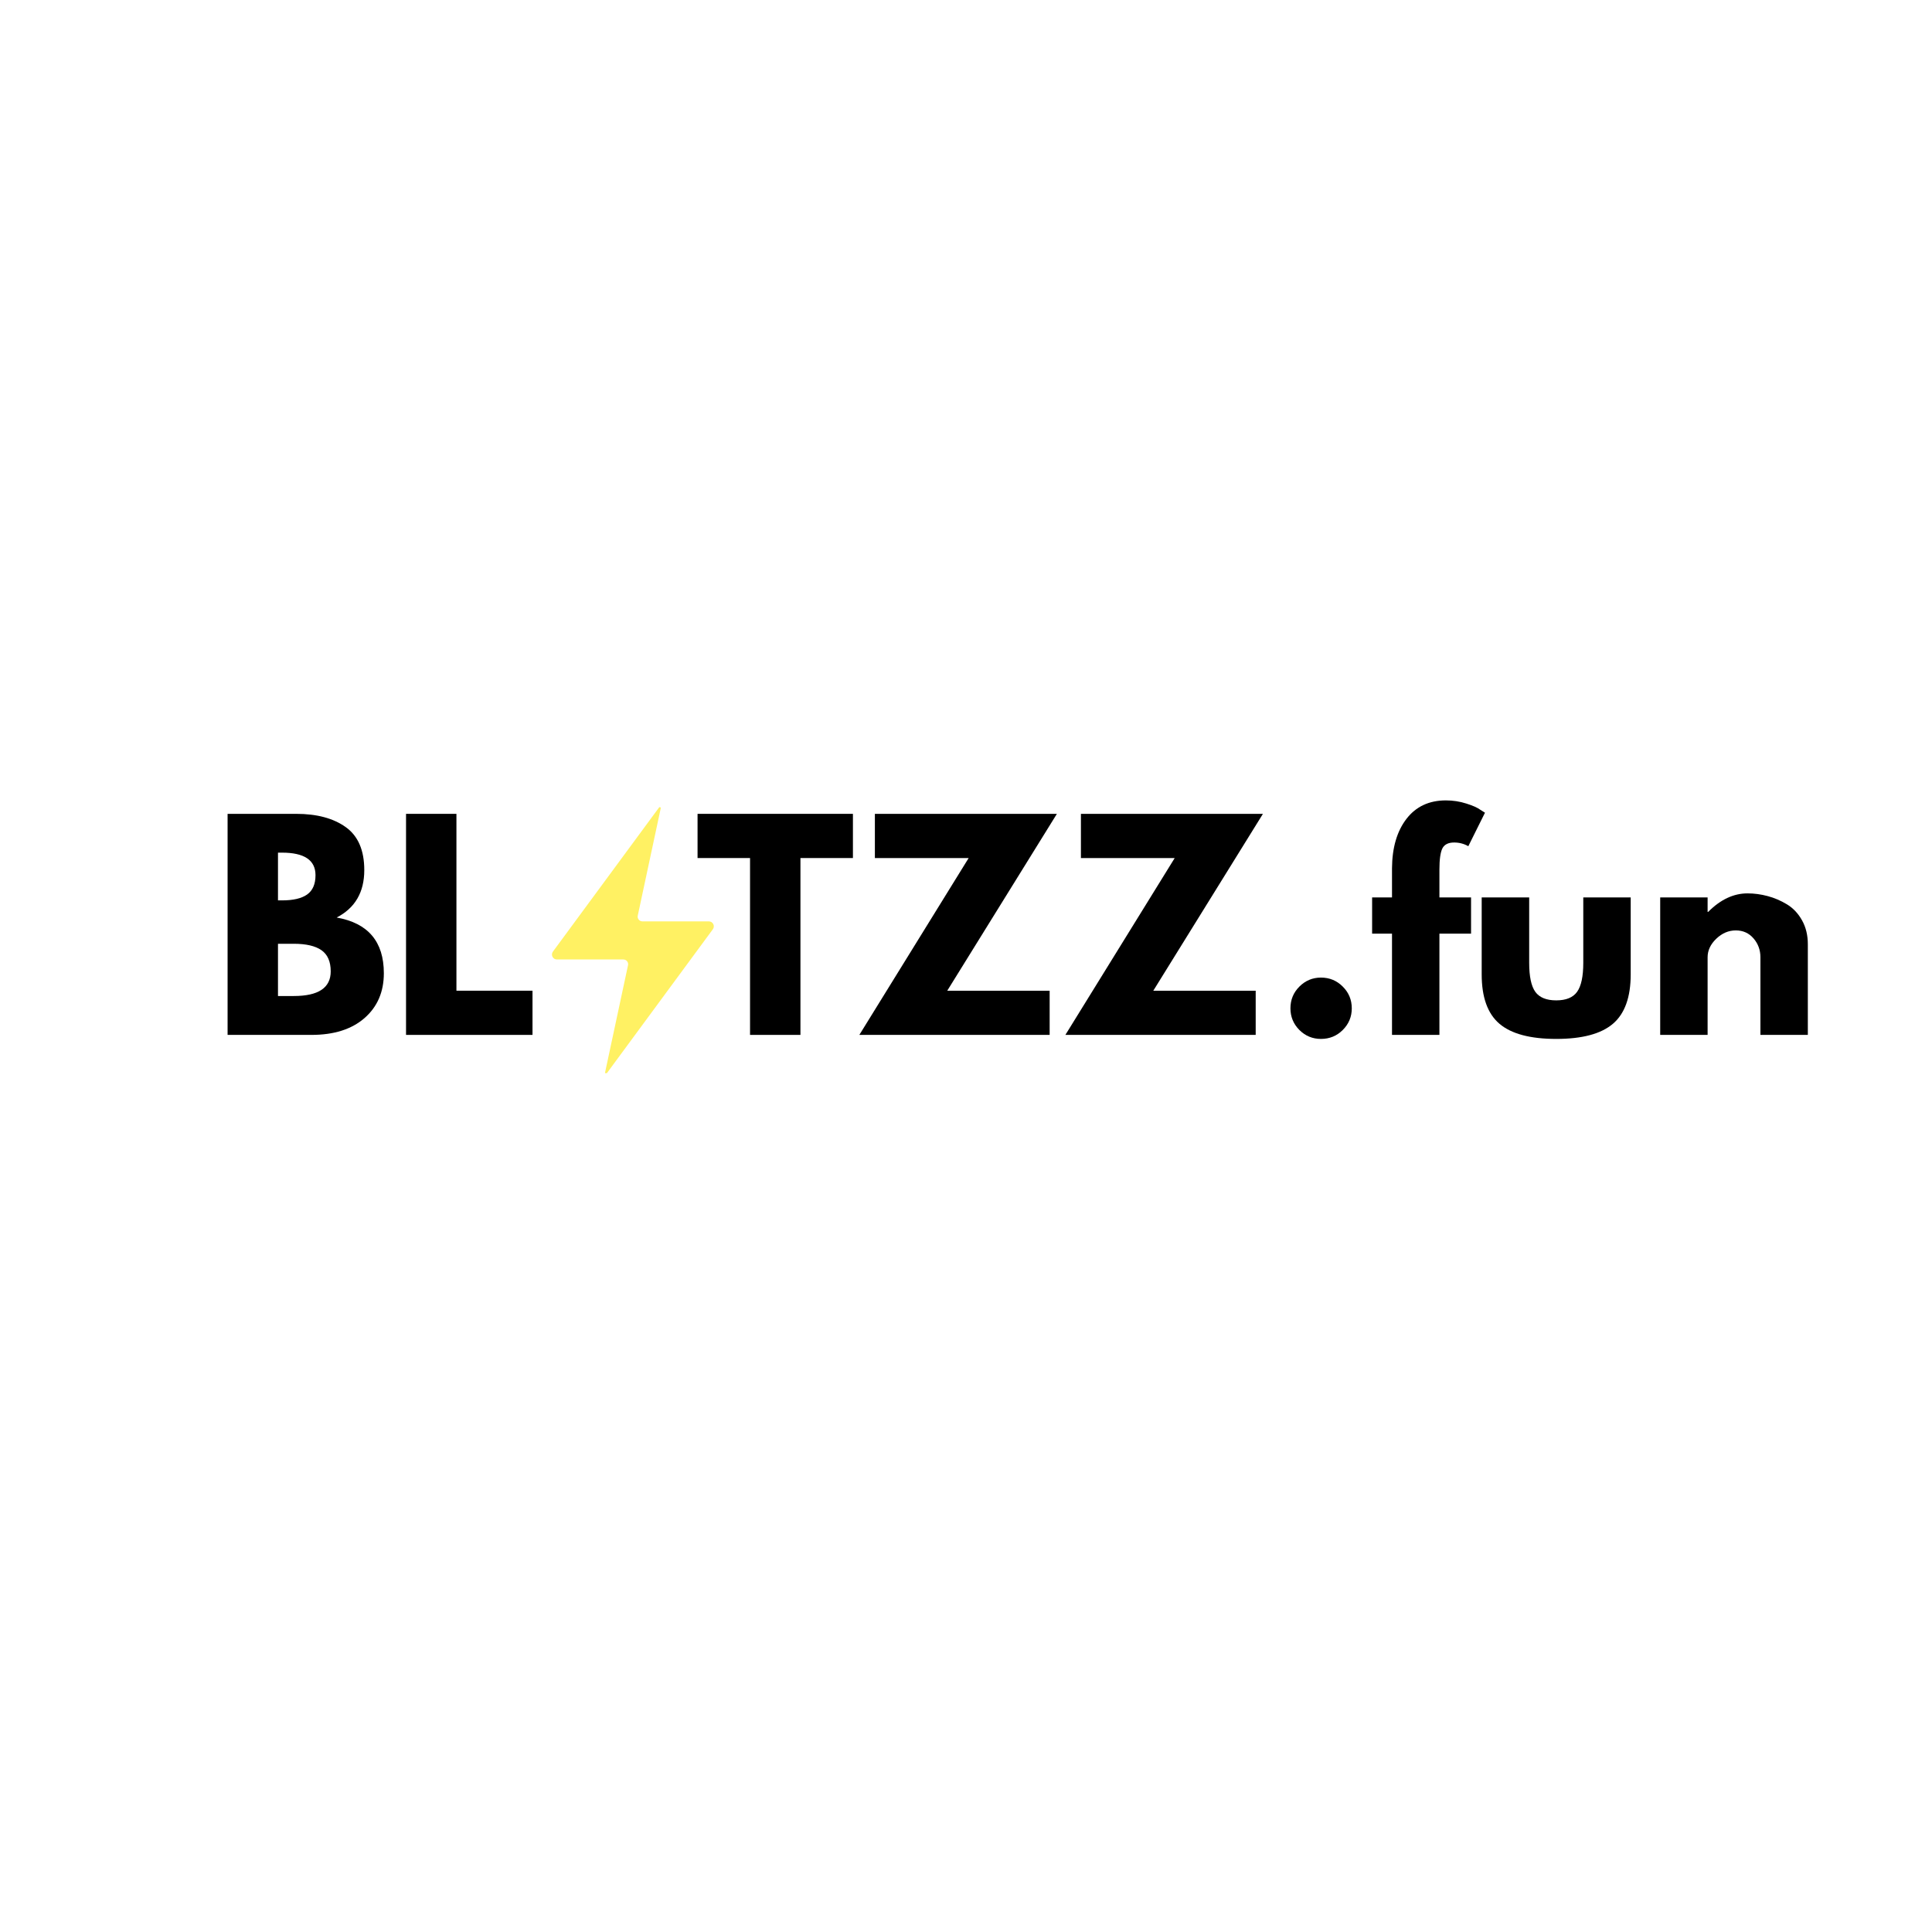
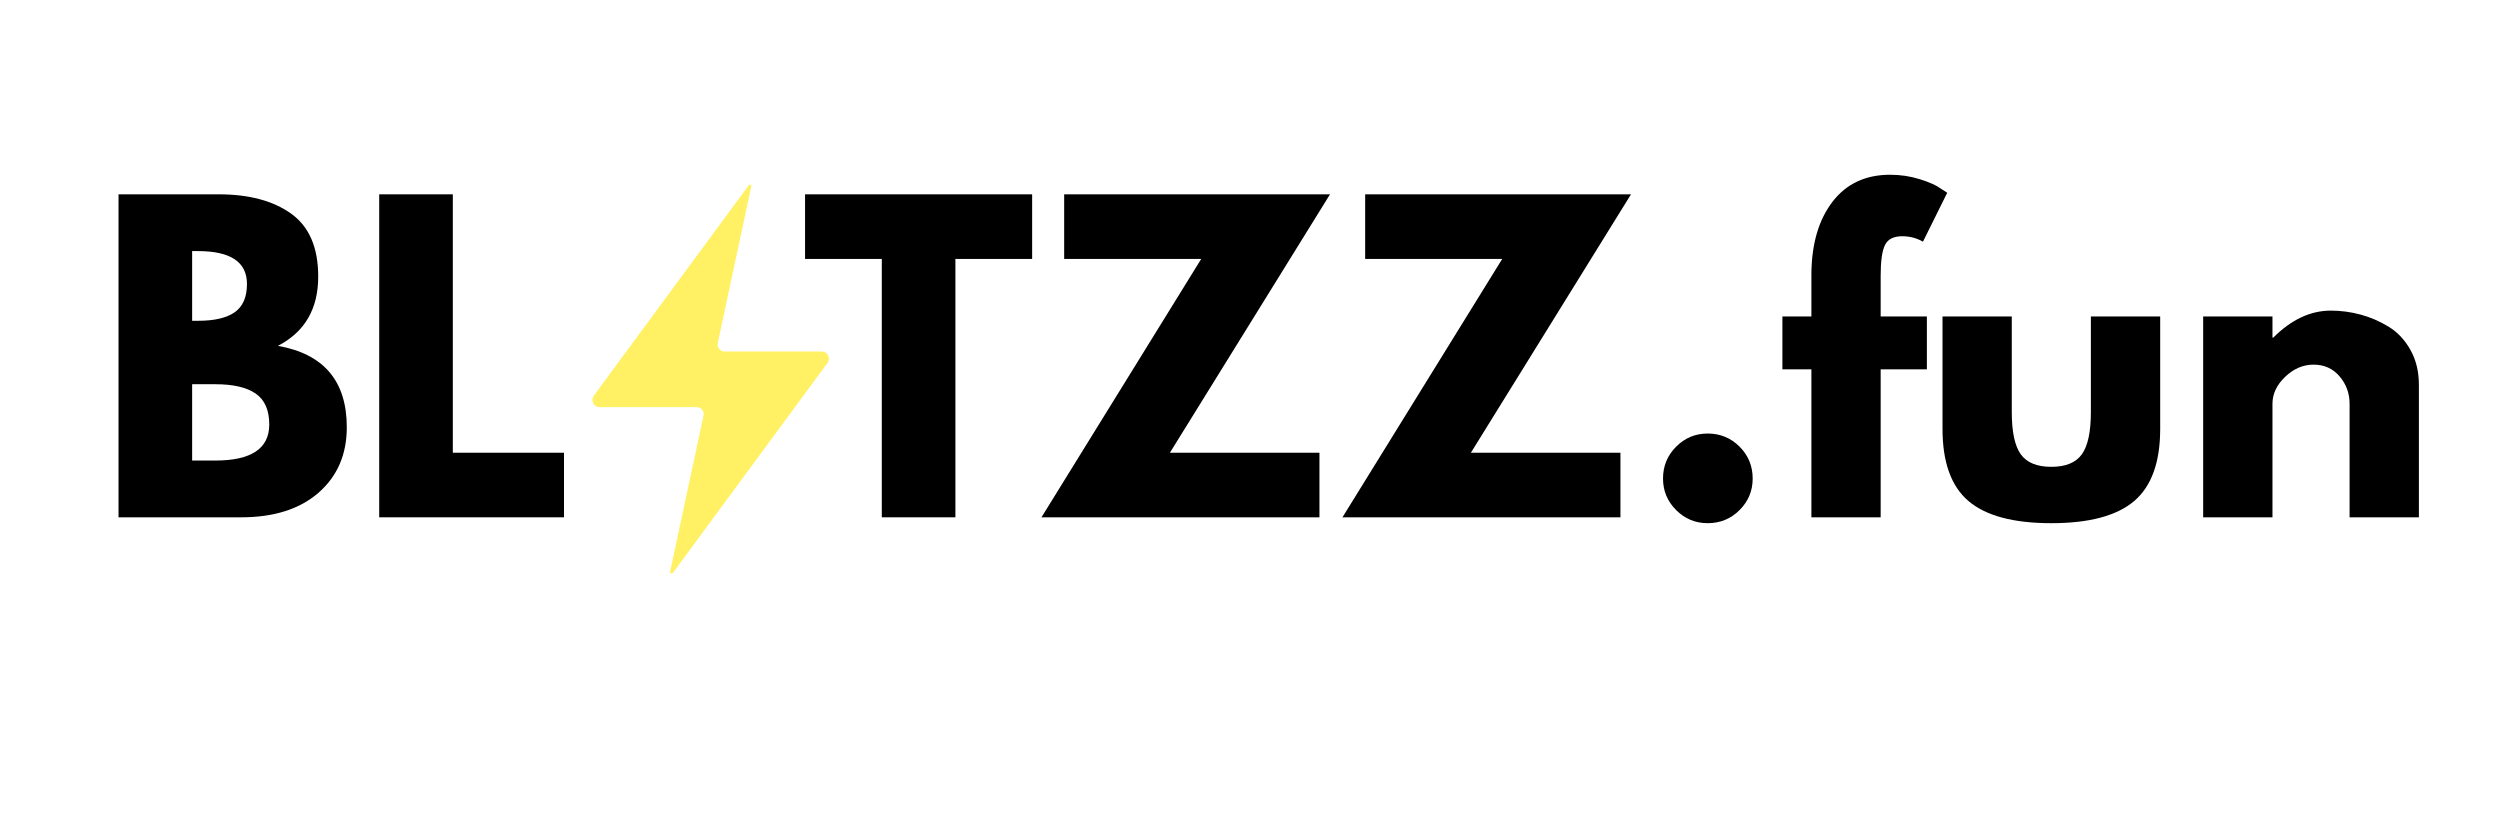
- <svg xmlns="http://www.w3.org/2000/svg" width="500" zoomAndPan="magnify" viewBox="0 0 375 375" height="500" preserveAspectRatio="xMidYMid meet" version="1.0">
+ <svg xmlns="http://www.w3.org/2000/svg" width="1500" zoomAndPan="magnify" viewBox="0 0 1125 375" height="500" preserveAspectRatio="xMidYMid meet" version="1.0">
  <defs>
    <g />
-     <clipPath id="a53359a6ec">
-       <path d="M 107.043 156.547 L 138.543 156.547 L 138.543 208.297 L 107.043 208.297 Z M 107.043 156.547 " clip-rule="nonzero" />
+     <clipPath id="655eb201df">
+       <path d="M 225.273 5 L 331.953 5 L 331.953 179.926 L 225.273 179.926 Z M 225.273 5 " clip-rule="nonzero" />
    </clipPath>
-     <clipPath id="8883c9e3bb">
-       <rect x="0" width="113" y="0" height="65" />
+     <clipPath id="564c294244">
+       <path d="M 317 0.238 L 697 0.238 L 697 218.641 L 317 218.641 Z M 317 0.238 " clip-rule="nonzero" />
    </clipPath>
-     <clipPath id="f91ae2a57b">
-       <rect x="0" width="67" y="0" height="65" />
+     <clipPath id="85f630b34e">
+       <rect x="0" width="380" y="0" height="219" />
    </clipPath>
-     <clipPath id="93c7c65fef">
-       <path d="M 20 0.281 L 43 0.281 L 43 46 L 20 46 Z M 20 0.281 " clip-rule="nonzero" />
+     <clipPath id="279df16645">
+       <path d="M 0.281 0.238 L 222 0.238 L 222 218.641 L 0.281 218.641 Z M 0.281 0.238 " clip-rule="nonzero" />
    </clipPath>
-     <clipPath id="a616291312">
-       <rect x="0" width="109" y="0" height="65" />
+     <clipPath id="6a07b53cce">
+       <rect x="0" width="222" y="0" height="219" />
+     </clipPath>
+     <clipPath id="77cb6b4763">
+       <path d="M 696 0.238 L 1058.68 0.238 L 1058.68 218.641 L 696 218.641 Z M 696 0.238 " clip-rule="nonzero" />
+     </clipPath>
+     <clipPath id="ead3e55e11">
+       <path d="M 65 0.238 L 140 0.238 L 140 155 L 65 155 Z M 65 0.238 " clip-rule="nonzero" />
+     </clipPath>
+     <clipPath id="980c76faca">
+       <rect x="0" width="363" y="0" height="219" />
+     </clipPath>
+     <clipPath id="35662f782a">
+       <rect x="0" width="1059" y="0" height="219" />
    </clipPath>
  </defs>
-   <g clip-path="url(#a53359a6ec)">
-     <path fill="#fff163" d="M 108.098 186.234 L 120.996 186.234 C 121.273 186.234 121.539 186.359 121.715 186.578 C 121.891 186.793 121.961 187.078 121.898 187.352 L 117.441 208.18 C 117.43 208.227 117.406 208.328 117.543 208.391 C 117.684 208.457 117.742 208.371 117.773 208.332 L 138.363 180.371 C 138.582 180.07 138.613 179.695 138.449 179.367 C 138.277 179.035 137.957 178.84 137.59 178.84 L 124.691 178.84 C 124.414 178.84 124.148 178.715 123.973 178.496 C 123.797 178.281 123.727 177.996 123.789 177.723 L 128.246 156.895 C 128.258 156.848 128.281 156.746 128.145 156.684 C 128.105 156.668 128.078 156.664 128.051 156.664 C 127.977 156.664 127.938 156.715 127.914 156.742 L 107.324 184.703 C 107.105 185.004 107.074 185.379 107.238 185.707 C 107.41 186.039 107.73 186.234 108.098 186.234 " fill-opacity="1" fill-rule="nonzero" />
-   </g>
-   <g transform="matrix(1, 0, 0, 1, 134, 155)">
-     <g clip-path="url(#8883c9e3bb)">
-       <g fill="#000000" fill-opacity="1">
-         <g transform="translate(0.973779, 45.87311)">
-           <g>
-             <path d="M 0.422 -34.328 L 0.422 -42.906 L 30.578 -42.906 L 30.578 -34.328 L 20.391 -34.328 L 20.391 0 L 10.609 0 L 10.609 -34.328 Z M 0.422 -34.328 " />
-           </g>
-         </g>
+   <g transform="matrix(1, 0, 0, 1, 41, 78)">
+     <g clip-path="url(#35662f782a)">
+       <g clip-path="url(#655eb201df)">
+         <path fill="#fff163" d="M 228.848 105.211 L 272.531 105.211 C 273.473 105.211 274.375 105.641 274.965 106.371 C 275.562 107.105 275.793 108.07 275.586 109 L 260.488 179.543 C 260.453 179.699 260.379 180.043 260.844 180.25 C 261.32 180.469 261.516 180.188 261.613 180.055 L 331.348 85.355 C 332.094 84.344 332.203 83.07 331.641 81.957 C 331.066 80.832 329.977 80.172 328.73 80.172 L 285.051 80.172 C 284.109 80.172 283.203 79.746 282.617 79.012 C 282.016 78.277 281.785 77.312 281.992 76.383 L 297.09 5.844 C 297.129 5.684 297.199 5.344 296.734 5.133 C 296.613 5.086 296.516 5.062 296.43 5.062 C 296.176 5.062 296.039 5.23 295.965 5.332 L 226.234 100.027 C 225.488 101.043 225.379 102.312 225.938 103.426 C 226.516 104.551 227.602 105.211 228.848 105.211 " fill-opacity="1" fill-rule="nonzero" />
      </g>
-       <g fill="#000000" fill-opacity="1">
-         <g transform="translate(31.96969, 45.87311)">
-           <g>
-             <path d="M 39.172 -42.906 L 17.891 -8.578 L 37.766 -8.578 L 37.766 0 L 0.828 0 L 22.047 -34.328 L 3.844 -34.328 L 3.844 -42.906 Z M 39.172 -42.906 " />
-           </g>
-         </g>
-       </g>
-       <g fill="#000000" fill-opacity="1">
-         <g transform="translate(71.96274, 45.87311)">
-           <g>
-             <path d="M 39.172 -42.906 L 17.891 -8.578 L 37.766 -8.578 L 37.766 0 L 0.828 0 L 22.047 -34.328 L 3.844 -34.328 L 3.844 -42.906 Z M 39.172 -42.906 " />
-           </g>
-         </g>
-       </g>
-     </g>
-   </g>
-   <g transform="matrix(1, 0, 0, 1, 40, 155)">
-     <g clip-path="url(#f91ae2a57b)">
-       <g fill="#000000" fill-opacity="1">
-         <g transform="translate(1.050532, 45.87311)">
-           <g>
-             <path d="M 3.125 -42.906 L 16.438 -42.906 C 20.457 -42.906 23.664 -42.047 26.062 -40.328 C 28.457 -38.617 29.656 -35.836 29.656 -31.984 C 29.656 -27.691 27.867 -24.625 24.297 -22.781 C 30.398 -21.707 33.453 -18.102 33.453 -11.969 C 33.453 -8.352 32.203 -5.453 29.703 -3.266 C 27.203 -1.086 23.77 0 19.406 0 L 3.125 0 Z M 12.906 -26.109 L 13.688 -26.109 C 15.863 -26.109 17.488 -26.488 18.562 -27.25 C 19.645 -28.02 20.188 -29.27 20.188 -31 C 20.188 -33.914 18.02 -35.375 13.688 -35.375 L 12.906 -35.375 Z M 12.906 -7.547 L 15.969 -7.547 C 20.75 -7.547 23.141 -9.141 23.141 -12.328 C 23.141 -14.234 22.539 -15.602 21.344 -16.438 C 20.156 -17.27 18.363 -17.688 15.969 -17.688 L 12.906 -17.688 Z M 12.906 -7.547 " />
-           </g>
-         </g>
-       </g>
-       <g fill="#000000" fill-opacity="1">
-         <g transform="translate(35.6869, 45.87311)">
-           <g>
-             <path d="M 12.906 -42.906 L 12.906 -8.578 L 27.672 -8.578 L 27.672 0 L 3.125 0 L 3.125 -42.906 Z M 12.906 -42.906 " />
-           </g>
-         </g>
-       </g>
-     </g>
-   </g>
-   <g transform="matrix(1, 0, 0, 1, 246, 155)">
-     <g clip-path="url(#a616291312)">
-       <g fill="#000000" fill-opacity="1">
-         <g transform="translate(1.349023, 45.87311)">
-           <g>
-             <path d="M 9.047 -11.125 C 10.711 -11.125 12.125 -10.539 13.281 -9.375 C 14.445 -8.219 15.031 -6.812 15.031 -5.156 C 15.031 -3.52 14.445 -2.117 13.281 -0.953 C 12.125 0.203 10.711 0.781 9.047 0.781 C 7.422 0.781 6.023 0.203 4.859 -0.953 C 3.703 -2.117 3.125 -3.52 3.125 -5.156 C 3.125 -6.812 3.703 -8.219 4.859 -9.375 C 6.023 -10.539 7.422 -11.125 9.047 -11.125 Z M 9.047 -11.125 " />
-           </g>
-         </g>
-       </g>
-       <g clip-path="url(#93c7c65fef)">
-         <g fill="#000000" fill-opacity="1">
-           <g transform="translate(19.49932, 45.87311)">
-             <g>
-               <path d="M 4.688 -26.688 L 4.688 -32.359 C 4.719 -36.336 5.648 -39.523 7.484 -41.922 C 9.328 -44.316 11.879 -45.516 15.141 -45.516 C 16.523 -45.516 17.848 -45.312 19.109 -44.906 C 20.379 -44.508 21.289 -44.102 21.844 -43.688 L 22.734 -43.125 L 19.5 -36.625 C 18.664 -37.102 17.75 -37.344 16.75 -37.344 C 15.602 -37.344 14.836 -36.953 14.453 -36.172 C 14.078 -35.391 13.891 -34.031 13.891 -32.094 L 13.891 -26.688 L 20.031 -26.688 L 20.031 -19.656 L 13.891 -19.656 L 13.891 0 L 4.688 0 L 4.688 -19.656 L 0.828 -19.656 L 0.828 -26.688 Z M 4.688 -26.688 " />
+       <g clip-path="url(#564c294244)">
+         <g transform="matrix(1, 0, 0, 1, 317, 0)">
+           <g clip-path="url(#85f630b34e)">
+             <g fill="#000000" fill-opacity="1">
+               <g transform="translate(2.870525, 154.7914)">
+                 <g>
+                   <path d="M 1.406 -116.266 L 1.406 -145.344 L 103.594 -145.344 L 103.594 -116.266 L 69.062 -116.266 L 69.062 0 L 35.938 0 L 35.938 -116.266 Z M 1.406 -116.266 " />
+                 </g>
+               </g>
+             </g>
+             <g fill="#000000" fill-opacity="1">
+               <g transform="translate(107.8459, 154.7914)">
+                 <g>
+                   <path d="M 132.656 -145.344 L 60.609 -29.062 L 127.906 -29.062 L 127.906 0 L 2.812 0 L 74.703 -116.266 L 13.031 -116.266 L 13.031 -145.344 Z M 132.656 -145.344 " />
+                 </g>
+               </g>
+             </g>
+             <g fill="#000000" fill-opacity="1">
+               <g transform="translate(243.2924, 154.7914)">
+                 <g>
+                   <path d="M 132.656 -145.344 L 60.609 -29.062 L 127.906 -29.062 L 127.906 0 L 2.812 0 L 74.703 -116.266 L 13.031 -116.266 L 13.031 -145.344 Z M 132.656 -145.344 " />
+                 </g>
+               </g>
            </g>
          </g>
        </g>
      </g>
-       <g fill="#000000" fill-opacity="1">
-         <g transform="translate(39.00177, 45.87311)">
-           <g>
-             <path d="M 11.812 -26.688 L 11.812 -13.984 C 11.812 -11.348 12.207 -9.473 13 -8.359 C 13.801 -7.254 15.156 -6.703 17.062 -6.703 C 18.969 -6.703 20.316 -7.254 21.109 -8.359 C 21.91 -9.473 22.312 -11.348 22.312 -13.984 L 22.312 -26.688 L 31.516 -26.688 L 31.516 -11.75 C 31.516 -7.312 30.363 -4.113 28.062 -2.156 C 25.758 -0.195 22.094 0.781 17.062 0.781 C 12.031 0.781 8.359 -0.195 6.047 -2.156 C 3.742 -4.113 2.594 -7.312 2.594 -11.75 L 2.594 -26.688 Z M 11.812 -26.688 " />
+       <g clip-path="url(#279df16645)">
+         <g transform="matrix(1, 0, 0, 1, -0.000000000000007105, 0)">
+           <g clip-path="url(#6a07b53cce)">
+             <g fill="#000000" fill-opacity="1">
+               <g transform="translate(1.775978, 154.7914)">
+                 <g>
+                   <path d="M 10.562 -145.344 L 55.672 -145.344 C 69.297 -145.344 80.16 -142.438 88.266 -136.625 C 96.367 -130.812 100.422 -121.383 100.422 -108.344 C 100.422 -93.781 94.367 -83.383 82.266 -77.156 C 102.941 -73.52 113.281 -61.305 113.281 -40.516 C 113.281 -28.305 109.051 -18.5 100.594 -11.094 C 92.133 -3.695 80.508 0 65.719 0 L 10.562 0 Z M 43.688 -88.438 L 46.328 -88.438 C 53.734 -88.438 59.254 -89.727 62.891 -92.312 C 66.535 -94.895 68.359 -99.125 68.359 -105 C 68.359 -114.863 61.016 -119.797 46.328 -119.797 L 43.688 -119.797 Z M 43.688 -25.547 L 54.078 -25.547 C 70.285 -25.547 78.391 -30.945 78.391 -41.75 C 78.391 -48.207 76.363 -52.844 72.312 -55.656 C 68.258 -58.477 62.18 -59.891 54.078 -59.891 L 43.688 -59.891 Z M 43.688 -25.547 " />
+                 </g>
+               </g>
+             </g>
+             <g fill="#000000" fill-opacity="1">
+               <g transform="translate(119.0807, 154.7914)">
+                 <g>
+                   <path d="M 43.688 -145.344 L 43.688 -29.062 L 93.719 -29.062 L 93.719 0 L 10.562 0 L 10.562 -145.344 Z M 43.688 -145.344 " />
+                 </g>
+               </g>
+             </g>
          </g>
        </g>
      </g>
-       <g fill="#000000" fill-opacity="1">
-         <g transform="translate(73.11807, 45.87311)">
-           <g>
-             <path d="M 3.125 0 L 3.125 -26.688 L 12.328 -26.688 L 12.328 -23.875 L 12.438 -23.875 C 14.82 -26.27 17.367 -27.469 20.078 -27.469 C 21.391 -27.469 22.695 -27.289 24 -26.938 C 25.301 -26.594 26.551 -26.055 27.75 -25.328 C 28.945 -24.598 29.914 -23.566 30.656 -22.234 C 31.406 -20.898 31.781 -19.348 31.781 -17.578 L 31.781 0 L 22.578 0 L 22.578 -15.078 C 22.578 -16.473 22.133 -17.688 21.25 -18.719 C 20.363 -19.758 19.211 -20.281 17.797 -20.281 C 16.398 -20.281 15.141 -19.742 14.016 -18.672 C 12.891 -17.598 12.328 -16.398 12.328 -15.078 L 12.328 0 Z M 3.125 0 " />
+       <g clip-path="url(#77cb6b4763)">
+         <g transform="matrix(1, 0, 0, 1, 696, 0)">
+           <g clip-path="url(#980c76faca)">
+             <g fill="#000000" fill-opacity="1">
+               <g transform="translate(0.797369, 154.7914)">
+                 <g>
+                   <path d="M 30.656 -37.703 C 36.289 -37.703 41.07 -35.734 45 -31.797 C 48.938 -27.859 50.906 -23.07 50.906 -17.438 C 50.906 -11.914 48.938 -7.188 45 -3.25 C 41.07 0.676 36.289 2.641 30.656 2.641 C 25.133 2.641 20.406 0.676 16.469 -3.25 C 12.531 -7.188 10.562 -11.914 10.562 -17.438 C 10.562 -23.07 12.531 -27.859 16.469 -31.797 C 20.406 -35.734 25.133 -37.703 30.656 -37.703 Z M 30.656 -37.703 " />
+                 </g>
+               </g>
+             </g>
+             <g clip-path="url(#ead3e55e11)">
+               <g fill="#000000" fill-opacity="1">
+                 <g transform="translate(62.26788, 154.7914)">
+                   <g>
+                     <path d="M 15.859 -90.375 L 15.859 -109.578 C 15.973 -123.086 19.141 -133.895 25.359 -142 C 31.586 -150.102 40.223 -154.156 51.266 -154.156 C 55.961 -154.156 60.453 -153.477 64.734 -152.125 C 69.023 -150.77 72.109 -149.391 73.984 -147.984 L 76.984 -146.047 L 66.062 -124.031 C 63.25 -125.664 60.141 -126.484 56.734 -126.484 C 52.848 -126.484 50.258 -125.16 48.969 -122.516 C 47.676 -119.879 47.031 -115.273 47.031 -108.703 L 47.031 -90.375 L 67.828 -90.375 L 67.828 -66.594 L 47.031 -66.594 L 47.031 0 L 15.859 0 L 15.859 -66.594 L 2.812 -66.594 L 2.812 -90.375 Z M 15.859 -90.375 " />
+                   </g>
+                 </g>
+               </g>
+             </g>
+             <g fill="#000000" fill-opacity="1">
+               <g transform="translate(128.3178, 154.7914)">
+                 <g>
+                   <path d="M 39.984 -90.375 L 39.984 -47.391 C 39.984 -38.461 41.332 -32.117 44.031 -28.359 C 46.738 -24.598 51.32 -22.719 57.781 -22.719 C 64.238 -22.719 68.816 -24.598 71.516 -28.359 C 74.223 -32.117 75.578 -38.461 75.578 -47.391 L 75.578 -90.375 L 106.766 -90.375 L 106.766 -39.812 C 106.766 -24.781 102.859 -13.945 95.047 -7.312 C 87.234 -0.676 74.812 2.641 57.781 2.641 C 40.75 2.641 28.328 -0.676 20.516 -7.312 C 12.711 -13.945 8.812 -24.781 8.812 -39.812 L 8.812 -90.375 Z M 39.984 -90.375 " />
+                 </g>
+               </g>
+             </g>
+             <g fill="#000000" fill-opacity="1">
+               <g transform="translate(243.8612, 154.7914)">
+                 <g>
+                   <path d="M 10.562 0 L 10.562 -90.375 L 41.75 -90.375 L 41.75 -80.859 L 42.109 -80.859 C 50.211 -88.961 58.844 -93.016 68 -93.016 C 72.469 -93.016 76.898 -92.426 81.297 -91.25 C 85.703 -90.082 89.93 -88.266 93.984 -85.797 C 98.035 -83.328 101.32 -79.832 103.844 -75.312 C 106.375 -70.789 107.641 -65.535 107.641 -59.547 L 107.641 0 L 76.453 0 L 76.453 -51.094 C 76.453 -55.789 74.953 -59.898 71.953 -63.422 C 68.961 -66.941 65.062 -68.703 60.25 -68.703 C 55.551 -68.703 51.289 -66.879 47.469 -63.234 C 43.656 -59.598 41.75 -55.551 41.75 -51.094 L 41.75 0 Z M 10.562 0 " />
+                 </g>
+               </g>
+             </g>
          </g>
        </g>
      </g>
    </g>
  </g>
</svg>
